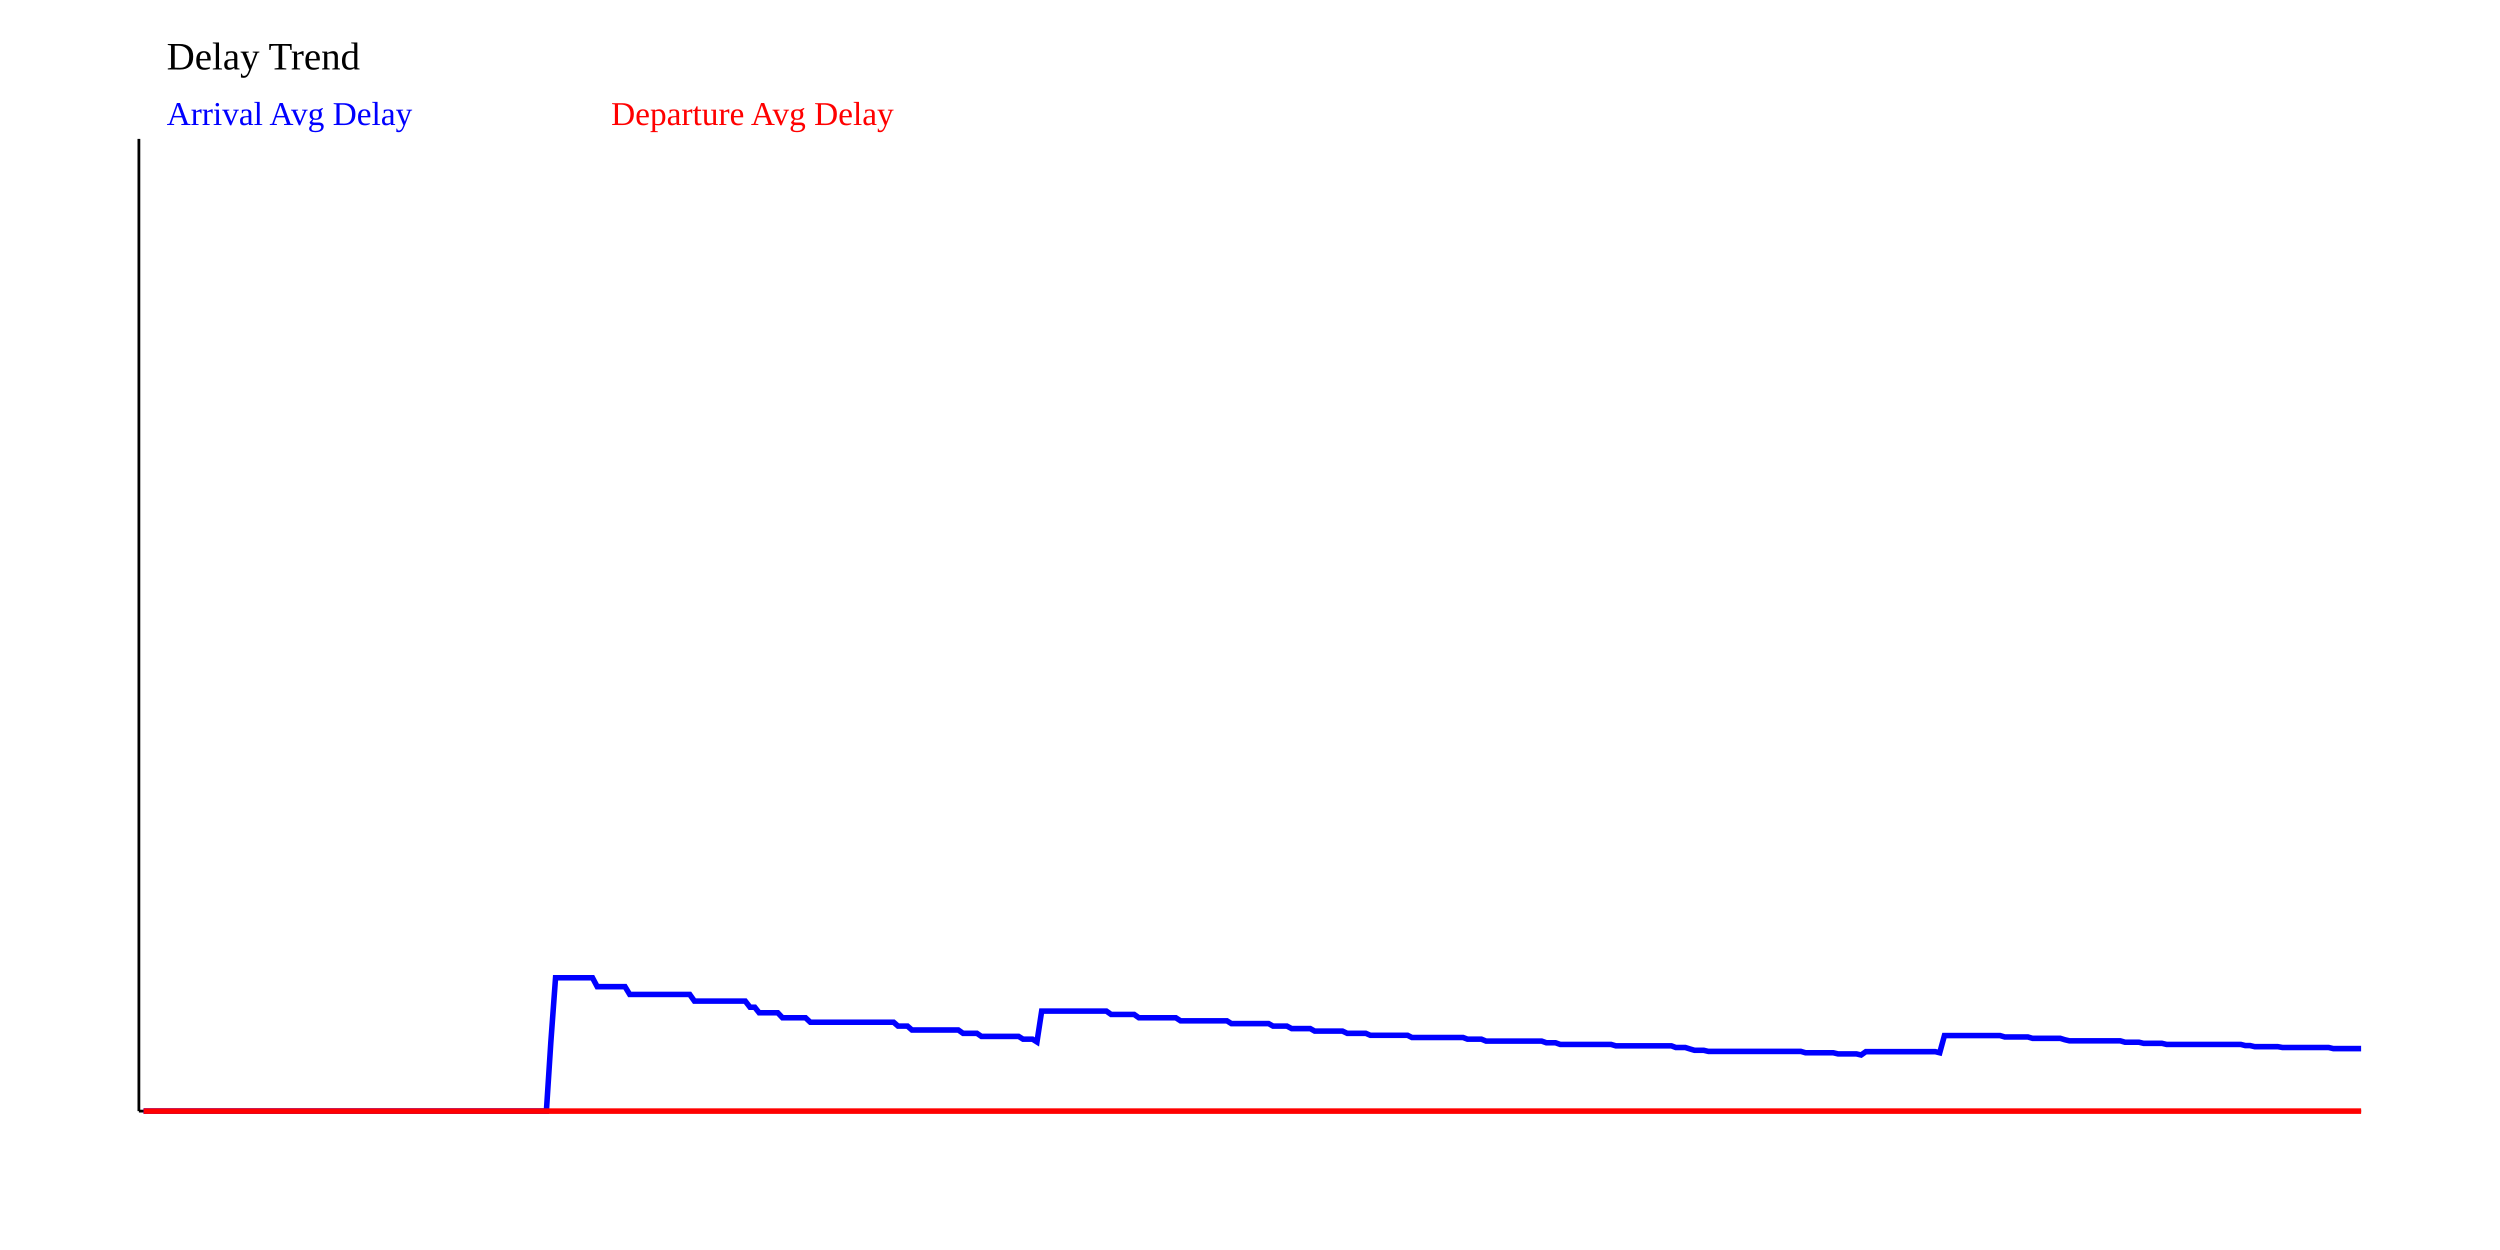
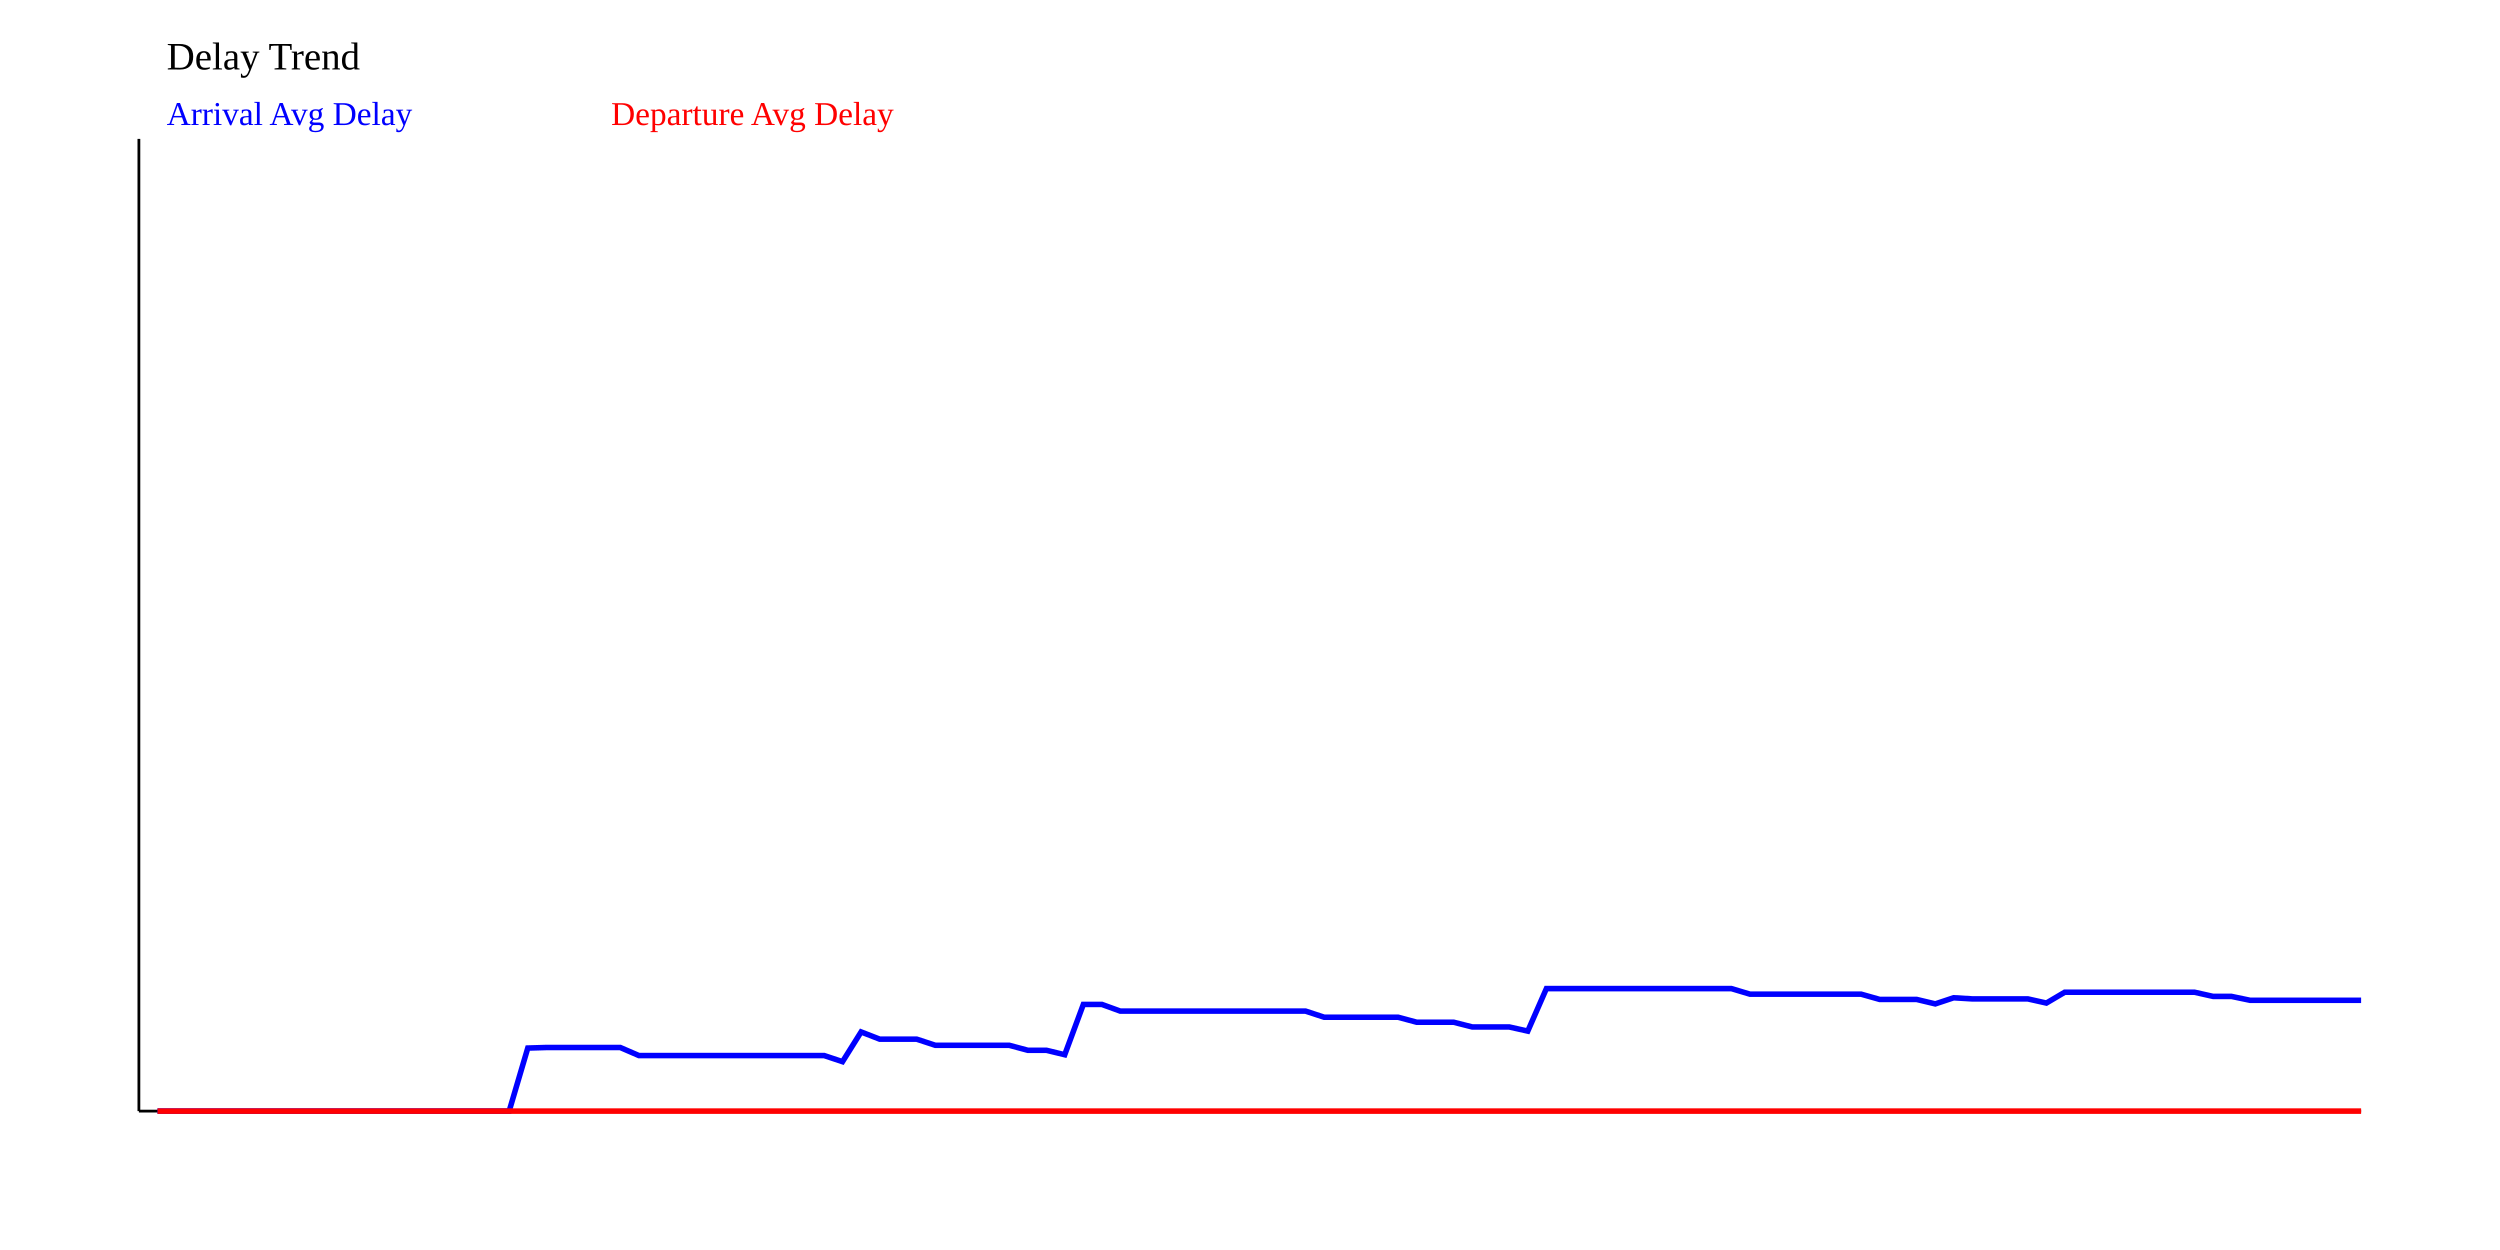
<svg xmlns="http://www.w3.org/2000/svg" width="900" height="450">
  <rect x="0" y="0" width="900" height="450" fill="white" />
  <line x1="50" y1="400" x2="850" y2="400" stroke="black" />
  <line x1="50" y1="50" x2="50" y2="400" stroke="black" />
-   <polyline fill="none" stroke="blue" stroke-width="2" points="51.7,400.0 53.3,400.0 55.0,400.0 56.7,400.0 58.3,400.0 60.0,400.0 61.7,400.0 63.3,400.0 65.0,400.0 66.7,400.0 68.3,400.0 70.0,400.0 71.7,400.0 73.3,400.0 75.0,400.0 76.7,400.0 78.3,400.0 80.0,400.0 81.7,400.0 83.3,400.0 85.0,400.0 86.7,400.0 88.3,400.0 90.0,400.0 91.7,400.0 93.3,400.0 95.0,400.0 96.7,400.0 98.3,400.0 100.0,400.0 101.7,400.0 103.3,400.0 105.0,400.0 106.7,400.0 108.3,400.0 110.0,400.0 111.7,400.0 113.3,400.0 115.0,400.0 116.7,400.0 118.3,400.0 120.0,400.0 121.7,400.0 123.3,400.0 125.0,400.0 126.7,400.0 128.3,400.0 130.0,400.0 131.7,400.0 133.3,400.0 135.0,400.0 136.7,400.0 138.3,400.0 140.0,400.0 141.7,400.0 143.3,400.0 145.0,400.0 146.7,400.0 148.3,400.0 150.0,400.0 151.7,400.0 153.3,400.0 155.0,400.0 156.7,400.0 158.3,400.0 160.0,400.0 161.7,400.0 163.3,400.0 165.0,400.0 166.7,400.0 168.3,400.0 170.0,400.0 171.7,400.0 173.3,400.0 175.0,400.0 176.7,400.0 178.3,400.0 180.0,400.0 181.7,400.0 183.3,400.0 185.0,400.0 186.7,400.0 188.3,400.0 190.0,400.0 191.7,400.0 193.3,400.0 195.0,400.0 196.7,400.0 198.3,375.2 200.0,352.0 201.7,352.0 203.3,352.0 205.0,352.0 206.7,352.0 208.3,352.0 210.0,352.0 211.7,352.0 213.3,352.0 215.0,355.2 216.7,355.2 218.3,355.2 220.0,355.2 221.7,355.2 223.3,355.2 225.0,355.2 226.7,358.0 228.3,358.0 230.0,358.0 231.7,358.0 233.3,358.0 235.0,358.0 236.7,358.0 238.3,358.0 240.0,358.0 241.7,358.0 243.3,358.0 245.0,358.0 246.7,358.0 248.3,358.0 250.0,360.4 251.7,360.4 253.3,360.4 255.0,360.4 256.7,360.4 258.3,360.4 260.0,360.4 261.7,360.4 263.3,360.4 265.0,360.4 266.7,360.4 268.3,360.4 270.0,362.6 271.7,362.6 273.3,364.6 275.0,364.6 276.7,364.6 278.3,364.6 280.0,364.6 281.7,366.4 283.3,366.4 285.0,366.4 286.7,366.4 288.3,366.4 290.0,366.4 291.7,368.0 293.3,368.0 295.0,368.0 296.7,368.0 298.3,368.0 300.0,368.0 301.7,368.0 303.3,368.0 305.0,368.0 306.7,368.0 308.3,368.0 310.0,368.0 311.7,368.0 313.3,368.0 315.0,368.0 316.7,368.0 318.3,368.0 320.0,368.0 321.7,368.0 323.3,369.4 325.0,369.4 326.7,369.4 328.3,370.8 330.0,370.8 331.7,370.8 333.3,370.8 335.0,370.8 336.7,370.8 338.3,370.8 340.0,370.8 341.7,370.8 343.3,370.8 345.0,370.8 346.7,372.0 348.3,372.0 350.0,372.0 351.7,372.0 353.3,373.1 355.0,373.1 356.7,373.1 358.3,373.1 360.0,373.1 361.7,373.1 363.3,373.1 365.0,373.1 366.7,373.1 368.3,374.1 370.0,374.1 371.7,374.1 373.3,375.1 375.0,364.0 376.7,364.0 378.3,364.0 380.0,364.0 381.7,364.0 383.3,364.0 385.0,364.0 386.7,364.0 388.3,364.0 390.0,364.0 391.7,364.0 393.3,364.0 395.0,364.0 396.7,364.0 398.3,364.0 400.0,365.2 401.7,365.2 403.3,365.2 405.0,365.2 406.7,365.2 408.3,365.2 410.0,366.4 411.7,366.4 413.3,366.4 415.0,366.4 416.7,366.4 418.3,366.4 420.0,366.4 421.7,366.4 423.3,366.4 425.0,367.5 426.7,367.5 428.3,367.5 430.0,367.5 431.7,367.5 433.3,367.5 435.0,367.5 436.7,367.5 438.3,367.5 440.0,367.5 441.7,367.5 443.3,368.5 445.0,368.5 446.7,368.5 448.3,368.5 450.0,368.5 451.7,368.5 453.3,368.5 455.0,368.5 456.7,368.5 458.3,369.4 460.0,369.4 461.7,369.4 463.3,369.4 465.0,370.3 466.7,370.3 468.3,370.3 470.0,370.3 471.7,370.3 473.3,371.2 475.0,371.2 476.7,371.2 478.3,371.2 480.0,371.2 481.7,371.2 483.3,371.2 485.0,372.0 486.7,372.0 488.3,372.0 490.0,372.0 491.7,372.0 493.3,372.7 495.0,372.7 496.7,372.7 498.3,372.7 500.0,372.7 501.7,372.7 503.3,372.7 505.0,372.7 506.7,372.7 508.3,373.5 510.0,373.5 511.7,373.5 513.3,373.5 515.0,373.5 516.7,373.5 518.3,373.5 520.0,373.5 521.7,373.5 523.3,373.5 525.0,373.5 526.7,373.5 528.3,374.1 530.0,374.1 531.7,374.1 533.3,374.1 535.0,374.8 536.7,374.8 538.3,374.8 540.0,374.8 541.7,374.8 543.3,374.8 545.0,374.8 546.7,374.8 548.3,374.8 550.0,374.8 551.7,374.8 553.3,374.8 555.0,374.8 556.7,375.4 558.3,375.4 560.0,375.4 561.7,376.0 563.3,376.0 565.0,376.0 566.7,376.0 568.3,376.0 570.0,376.0 571.7,376.0 573.3,376.0 575.0,376.0 576.7,376.0 578.3,376.0 580.0,376.0 581.7,376.5 583.3,376.5 585.0,376.5 586.7,376.5 588.3,376.5 590.0,376.5 591.7,376.5 593.3,376.5 595.0,376.5 596.7,376.5 598.3,376.5 600.0,376.5 601.7,376.5 603.3,377.1 605.0,377.1 606.7,377.1 608.3,377.6 610.0,378.1 611.7,378.1 613.3,378.1 615.0,378.5 616.7,378.5 618.3,378.5 620.0,378.5 621.7,378.5 623.3,378.5 625.0,378.5 626.7,378.5 628.3,378.5 630.0,378.5 631.7,378.5 633.3,378.5 635.0,378.5 636.7,378.5 638.3,378.5 640.0,378.5 641.7,378.5 643.3,378.5 645.0,378.5 646.7,378.5 648.3,378.5 650.0,379.0 651.7,379.0 653.3,379.0 655.0,379.0 656.7,379.0 658.3,379.0 660.0,379.0 661.7,379.4 663.3,379.4 665.0,379.4 666.7,379.4 668.3,379.4 670.0,379.8 671.7,378.6 673.3,378.6 675.0,378.6 676.7,378.6 678.3,378.6 680.0,378.6 681.7,378.6 683.3,378.6 685.0,378.6 686.7,378.6 688.3,378.6 690.0,378.6 691.7,378.6 693.3,378.6 695.0,378.6 696.7,378.6 698.3,379.0 700.0,372.8 701.7,372.8 703.3,372.8 705.0,372.8 706.7,372.8 708.3,372.8 710.0,372.8 711.7,372.8 713.3,372.8 715.0,372.8 716.7,372.8 718.3,372.8 720.0,372.8 721.7,373.3 723.3,373.3 725.0,373.3 726.7,373.3 728.3,373.3 730.0,373.3 731.7,373.8 733.3,373.8 735.0,373.8 736.7,373.8 738.3,373.8 740.0,373.8 741.7,373.8 743.3,374.3 745.0,374.7 746.7,374.7 748.3,374.7 750.0,374.7 751.7,374.7 753.3,374.7 755.0,374.7 756.7,374.7 758.3,374.7 760.0,374.7 761.7,374.7 763.3,374.7 765.0,375.2 766.7,375.2 768.3,375.2 770.0,375.2 771.7,375.6 773.3,375.6 775.0,375.6 776.7,375.6 778.3,375.6 780.0,376.0 781.7,376.0 783.3,376.0 785.0,376.0 786.7,376.0 788.3,376.0 790.0,376.0 791.7,376.0 793.3,376.0 795.0,376.0 796.7,376.0 798.3,376.0 800.0,376.0 801.7,376.0 803.3,376.0 805.0,376.0 806.7,376.0 808.3,376.4 810.0,376.4 811.7,376.8 813.3,376.8 815.0,376.8 816.7,376.8 818.3,376.8 820.0,376.8 821.7,377.1 823.3,377.1 825.0,377.1 826.7,377.1 828.3,377.1 830.0,377.1 831.7,377.1 833.3,377.1 835.0,377.1 836.7,377.1 838.3,377.1 840.0,377.5 841.7,377.5 843.3,377.5 845.0,377.5 846.7,377.5 848.3,377.5 850.0,377.5 850.0,377.5 " />
-   <polyline fill="none" stroke="red" stroke-width="2" points="51.7,400.0 53.3,400.0 55.0,400.0 56.7,400.0 58.3,400.0 60.0,400.0 61.7,400.0 63.3,400.0 65.0,400.0 66.7,400.0 68.3,400.0 70.0,400.0 71.7,400.0 73.3,400.0 75.0,400.0 76.7,400.0 78.3,400.0 80.0,400.0 81.7,400.0 83.3,400.0 85.0,400.0 86.7,400.0 88.3,400.0 90.0,400.0 91.7,400.0 93.3,400.0 95.0,400.0 96.7,400.0 98.3,400.0 100.0,400.0 101.7,400.0 103.3,400.0 105.0,400.0 106.7,400.0 108.3,400.0 110.0,400.0 111.7,400.0 113.3,400.0 115.0,400.0 116.7,400.0 118.3,400.0 120.0,400.0 121.7,400.0 123.3,400.0 125.0,400.0 126.7,400.0 128.3,400.0 130.0,400.0 131.7,400.0 133.3,400.0 135.0,400.0 136.7,400.0 138.3,400.0 140.0,400.0 141.7,400.0 143.3,400.0 145.0,400.0 146.7,400.0 148.3,400.0 150.0,400.0 151.7,400.0 153.3,400.0 155.0,400.0 156.7,400.0 158.3,400.0 160.0,400.0 161.7,400.0 163.3,400.0 165.0,400.0 166.7,400.0 168.3,400.0 170.0,400.0 171.7,400.0 173.3,400.0 175.0,400.0 176.7,400.0 178.3,400.0 180.0,400.0 181.7,400.0 183.3,400.0 185.0,400.0 186.7,400.0 188.3,400.0 190.0,400.0 191.7,400.0 193.3,400.0 195.0,400.0 196.7,400.0 198.3,400.0 200.0,400.0 201.7,400.0 203.3,400.0 205.0,400.0 206.7,400.0 208.3,400.0 210.0,400.0 211.7,400.0 213.3,400.0 215.0,400.0 216.7,400.0 218.3,400.0 220.0,400.0 221.7,400.0 223.3,400.0 225.0,400.0 226.7,400.0 228.3,400.0 230.0,400.0 231.7,400.0 233.3,400.0 235.0,400.0 236.7,400.0 238.3,400.0 240.0,400.0 241.7,400.0 243.3,400.0 245.0,400.0 246.7,400.0 248.3,400.0 250.0,400.0 251.7,400.0 253.3,400.0 255.0,400.0 256.7,400.0 258.3,400.0 260.0,400.0 261.7,400.0 263.3,400.0 265.0,400.0 266.7,400.0 268.3,400.0 270.0,400.0 271.7,400.0 273.3,400.0 275.0,400.0 276.7,400.0 278.3,400.0 280.0,400.0 281.7,400.0 283.3,400.0 285.0,400.0 286.7,400.0 288.3,400.0 290.0,400.0 291.7,400.0 293.3,400.0 295.0,400.0 296.7,400.0 298.3,400.0 300.0,400.0 301.7,400.0 303.3,400.0 305.0,400.0 306.7,400.0 308.3,400.0 310.0,400.0 311.7,400.0 313.3,400.0 315.0,400.0 316.7,400.0 318.3,400.0 320.0,400.0 321.7,400.0 323.3,400.0 325.0,400.0 326.7,400.0 328.3,400.0 330.0,400.0 331.7,400.0 333.3,400.0 335.0,400.0 336.7,400.0 338.3,400.0 340.0,400.0 341.7,400.0 343.3,400.0 345.0,400.0 346.7,400.0 348.3,400.0 350.0,400.0 351.7,400.0 353.3,400.0 355.0,400.0 356.7,400.0 358.3,400.0 360.0,400.0 361.7,400.0 363.3,400.0 365.0,400.0 366.7,400.0 368.3,400.0 370.0,400.0 371.7,400.0 373.3,400.0 375.0,400.0 376.7,400.0 378.3,400.0 380.0,400.0 381.7,400.0 383.3,400.0 385.0,400.0 386.7,400.0 388.3,400.0 390.0,400.0 391.7,400.0 393.3,400.0 395.0,400.0 396.7,400.0 398.3,400.0 400.0,400.0 401.7,400.0 403.3,400.0 405.0,400.0 406.7,400.0 408.3,400.0 410.0,400.0 411.7,400.0 413.3,400.0 415.0,400.0 416.7,400.0 418.3,400.0 420.0,400.0 421.7,400.0 423.3,400.0 425.0,400.0 426.7,400.0 428.3,400.0 430.0,400.0 431.7,400.0 433.3,400.0 435.0,400.0 436.7,400.0 438.3,400.0 440.0,400.0 441.7,400.0 443.3,400.0 445.0,400.0 446.7,400.0 448.3,400.0 450.0,400.0 451.7,400.0 453.3,400.0 455.0,400.0 456.7,400.0 458.3,400.0 460.0,400.0 461.7,400.0 463.3,400.0 465.0,400.0 466.7,400.0 468.3,400.0 470.0,400.0 471.7,400.0 473.3,400.0 475.0,400.0 476.7,400.0 478.3,400.0 480.0,400.0 481.7,400.0 483.3,400.0 485.0,400.0 486.7,400.0 488.3,400.0 490.0,400.0 491.7,400.0 493.3,400.0 495.0,400.0 496.7,400.0 498.3,400.0 500.0,400.0 501.7,400.0 503.3,400.0 505.0,400.0 506.7,400.0 508.3,400.0 510.0,400.0 511.7,400.0 513.3,400.0 515.0,400.0 516.7,400.0 518.3,400.0 520.0,400.0 521.7,400.0 523.3,400.0 525.0,400.0 526.7,400.0 528.3,400.0 530.0,400.0 531.7,400.0 533.3,400.0 535.0,400.0 536.7,400.0 538.3,400.0 540.0,400.0 541.7,400.0 543.3,400.0 545.0,400.0 546.7,400.0 548.3,400.0 550.0,400.0 551.7,400.0 553.3,400.0 555.0,400.0 556.7,400.0 558.3,400.0 560.0,400.0 561.7,400.0 563.3,400.0 565.0,400.0 566.7,400.0 568.3,400.0 570.0,400.0 571.7,400.0 573.3,400.0 575.0,400.0 576.7,400.0 578.3,400.0 580.0,400.0 581.7,400.0 583.3,400.0 585.0,400.0 586.7,400.0 588.3,400.0 590.0,400.0 591.7,400.0 593.3,400.0 595.0,400.0 596.7,400.0 598.3,400.0 600.0,400.0 601.7,400.0 603.3,400.0 605.0,400.0 606.7,400.0 608.3,400.0 610.0,400.0 611.7,400.0 613.3,400.0 615.0,400.0 616.7,400.0 618.3,400.0 620.0,400.0 621.7,400.0 623.3,400.0 625.0,400.0 626.7,400.0 628.3,400.0 630.0,400.0 631.7,400.0 633.3,400.0 635.0,400.0 636.7,400.0 638.3,400.0 640.0,400.0 641.7,400.0 643.3,400.0 645.0,400.0 646.7,400.0 648.3,400.0 650.0,400.0 651.7,400.0 653.3,400.0 655.0,400.0 656.7,400.0 658.3,400.0 660.0,400.0 661.7,400.0 663.3,400.0 665.0,400.0 666.7,400.0 668.3,400.0 670.0,400.0 671.7,400.0 673.3,400.0 675.0,400.0 676.7,400.0 678.3,400.0 680.0,400.0 681.7,400.0 683.3,400.0 685.0,400.0 686.7,400.0 688.3,400.0 690.0,400.0 691.7,400.0 693.3,400.0 695.0,400.0 696.7,400.0 698.3,400.0 700.0,400.0 701.7,400.0 703.3,400.0 705.0,400.0 706.7,400.0 708.3,400.0 710.0,400.0 711.7,400.0 713.3,400.0 715.0,400.0 716.7,400.0 718.3,400.0 720.0,400.0 721.7,400.0 723.3,400.0 725.0,400.0 726.7,400.0 728.3,400.0 730.0,400.0 731.7,400.0 733.3,400.0 735.0,400.0 736.7,400.0 738.3,400.0 740.0,400.0 741.7,400.0 743.3,400.0 745.0,400.0 746.7,400.0 748.3,400.0 750.0,400.0 751.7,400.0 753.3,400.0 755.0,400.0 756.7,400.0 758.3,400.0 760.0,400.0 761.7,400.0 763.3,400.0 765.0,400.0 766.7,400.0 768.3,400.0 770.0,400.0 771.7,400.0 773.3,400.0 775.0,400.0 776.7,400.0 778.3,400.0 780.0,400.0 781.7,400.0 783.3,400.0 785.0,400.0 786.7,400.0 788.3,400.0 790.0,400.0 791.7,400.0 793.3,400.0 795.0,400.0 796.7,400.0 798.3,400.0 800.0,400.0 801.7,400.0 803.3,400.0 805.0,400.0 806.7,400.0 808.3,400.0 810.0,400.0 811.7,400.0 813.3,400.0 815.0,400.0 816.7,400.0 818.3,400.0 820.0,400.0 821.7,400.0 823.3,400.0 825.0,400.0 826.7,400.0 828.3,400.0 830.0,400.0 831.7,400.0 833.3,400.0 835.0,400.0 836.7,400.0 838.3,400.0 840.0,400.0 841.7,400.0 843.3,400.0 845.0,400.0 846.7,400.0 848.3,400.0 850.0,400.0 850.0,400.0 " />
+   <polyline fill="none" stroke="blue" stroke-width="2" points="56.7,400.0 63.3,400.0 70.0,400.0 76.7,400.0 83.3,400.0 90.0,400.0 96.7,400.0 103.3,400.0 110.0,400.0 116.7,400.0 123.3,400.0 130.0,400.0 136.7,400.0 143.3,400.0 150.0,400.0 156.7,400.0 163.3,400.0 170.0,400.0 176.7,400.0 183.3,400.0 190.0,377.3 196.7,377.1 203.3,377.1 210.0,377.1 216.7,377.1 223.3,377.1 230.0,380.0 236.7,380.0 243.3,380.0 250.0,380.0 256.7,380.0 263.3,380.0 270.0,380.0 276.7,380.0 283.3,380.0 290.0,380.0 296.7,380.0 303.3,382.2 310.0,371.5 316.7,374.1 323.3,374.1 330.0,374.1 336.7,376.3 343.3,376.3 350.0,376.3 356.7,376.3 363.3,376.3 370.0,378.1 376.7,378.1 383.3,379.7 390.0,361.6 396.7,361.6 403.3,364.0 410.0,364.0 416.7,364.0 423.3,364.0 430.0,364.0 436.7,364.0 443.3,364.0 450.0,364.0 456.7,364.0 463.3,364.0 470.0,364.0 476.7,366.2 483.3,366.2 490.0,366.2 496.7,366.2 503.3,366.2 510.0,368.0 516.7,368.0 523.3,368.0 530.0,369.7 536.7,369.7 543.3,369.7 550.0,371.2 556.7,355.9 563.3,355.9 570.0,355.9 576.7,355.9 583.3,355.9 590.0,355.9 596.7,355.9 603.3,355.9 610.0,355.9 616.7,355.9 623.3,355.9 630.0,357.9 636.7,357.9 643.3,357.9 650.0,357.9 656.7,357.9 663.3,357.9 670.0,357.9 676.7,359.8 683.3,359.8 690.0,359.8 696.7,361.4 703.3,359.2 710.0,359.6 716.7,359.6 723.3,359.6 730.0,359.6 736.7,361.1 743.3,357.2 750.0,357.2 756.7,357.2 763.3,357.2 770.0,357.2 776.7,357.2 783.3,357.2 790.0,357.2 796.7,358.7 803.3,358.7 810.0,360.1 816.7,360.1 823.3,360.1 830.0,360.1 836.7,360.1 843.3,360.1 850.0,360.1 850.0,360.1 " />
+   <polyline fill="none" stroke="red" stroke-width="2" points="56.7,400.0 63.3,400.0 70.0,400.0 76.7,400.0 83.3,400.0 90.0,400.0 96.7,400.0 103.3,400.0 110.0,400.0 116.7,400.0 123.3,400.0 130.0,400.0 136.7,400.0 143.3,400.0 150.0,400.0 156.7,400.0 163.3,400.0 170.0,400.0 176.7,400.0 183.3,400.0 190.0,400.0 196.7,400.0 203.3,400.0 210.0,400.0 216.7,400.0 223.3,400.0 230.0,400.0 236.7,400.0 243.3,400.0 250.0,400.0 256.7,400.0 263.3,400.0 270.0,400.0 276.7,400.0 283.3,400.0 290.0,400.0 296.7,400.0 303.3,400.0 310.0,400.0 316.7,400.0 323.3,400.0 330.0,400.0 336.7,400.0 343.3,400.0 350.0,400.0 356.7,400.0 363.3,400.0 370.0,400.0 376.7,400.0 383.3,400.0 390.0,400.0 396.7,400.0 403.3,400.0 410.0,400.0 416.7,400.0 423.3,400.0 430.0,400.0 436.7,400.0 443.3,400.0 450.0,400.0 456.7,400.0 463.3,400.0 470.0,400.0 476.7,400.0 483.3,400.0 490.0,400.0 496.7,400.0 503.3,400.0 510.0,400.0 516.7,400.0 523.3,400.0 530.0,400.0 536.7,400.0 543.3,400.0 550.0,400.0 556.7,400.0 563.3,400.0 570.0,400.0 576.7,400.0 583.3,400.0 590.0,400.0 596.7,400.0 603.3,400.0 610.0,400.0 616.7,400.0 623.3,400.0 630.0,400.0 636.7,400.0 643.3,400.0 650.0,400.0 656.7,400.0 663.3,400.0 670.0,400.0 676.7,400.0 683.3,400.0 690.0,400.0 696.7,400.0 703.3,400.0 710.0,400.0 716.7,400.0 723.3,400.0 730.0,400.0 736.7,400.0 743.3,400.0 750.0,400.0 756.7,400.0 763.3,400.0 770.0,400.0 776.7,400.0 783.3,400.0 790.0,400.0 796.7,400.0 803.3,400.0 810.0,400.0 816.7,400.0 823.3,400.0 830.0,400.0 836.7,400.0 843.3,400.0 850.0,400.0 850.0,400.0 " />
  <text x="60" y="25" font-size="14">Delay Trend</text>
  <text x="60" y="45" font-size="12" fill="blue">Arrival Avg Delay</text>
  <text x="220" y="45" font-size="12" fill="red">Departure Avg Delay</text>
</svg>
